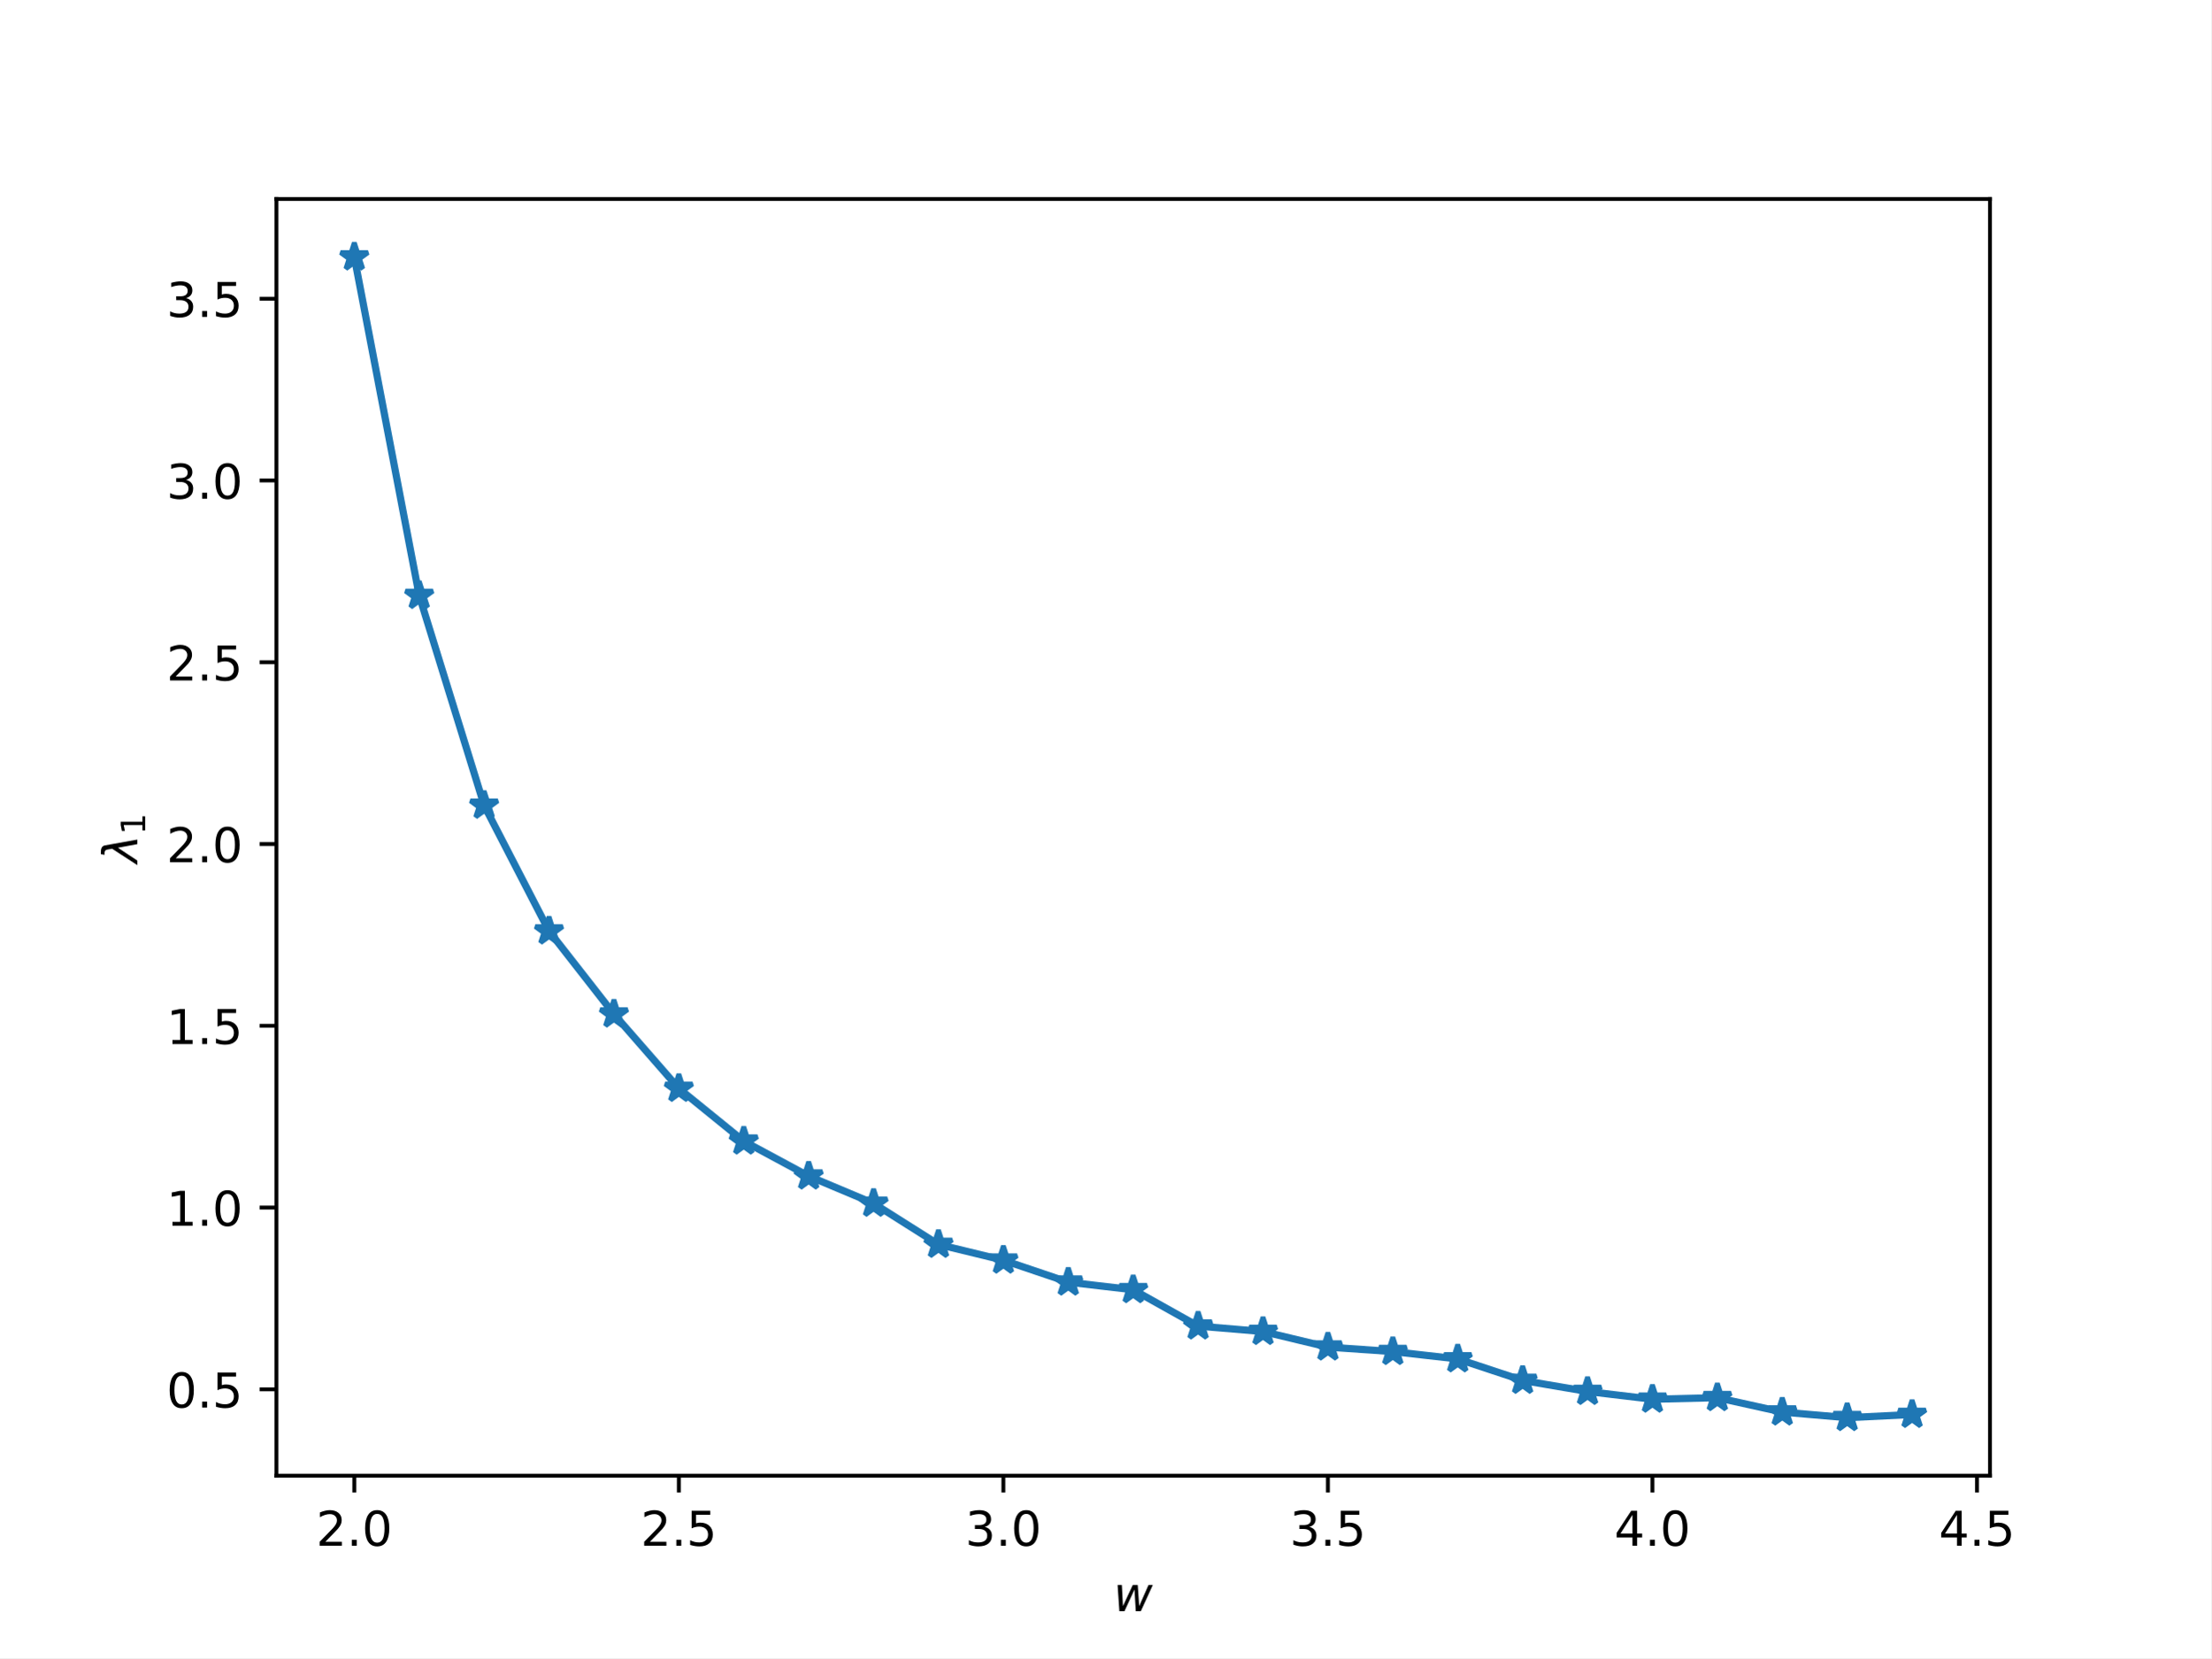
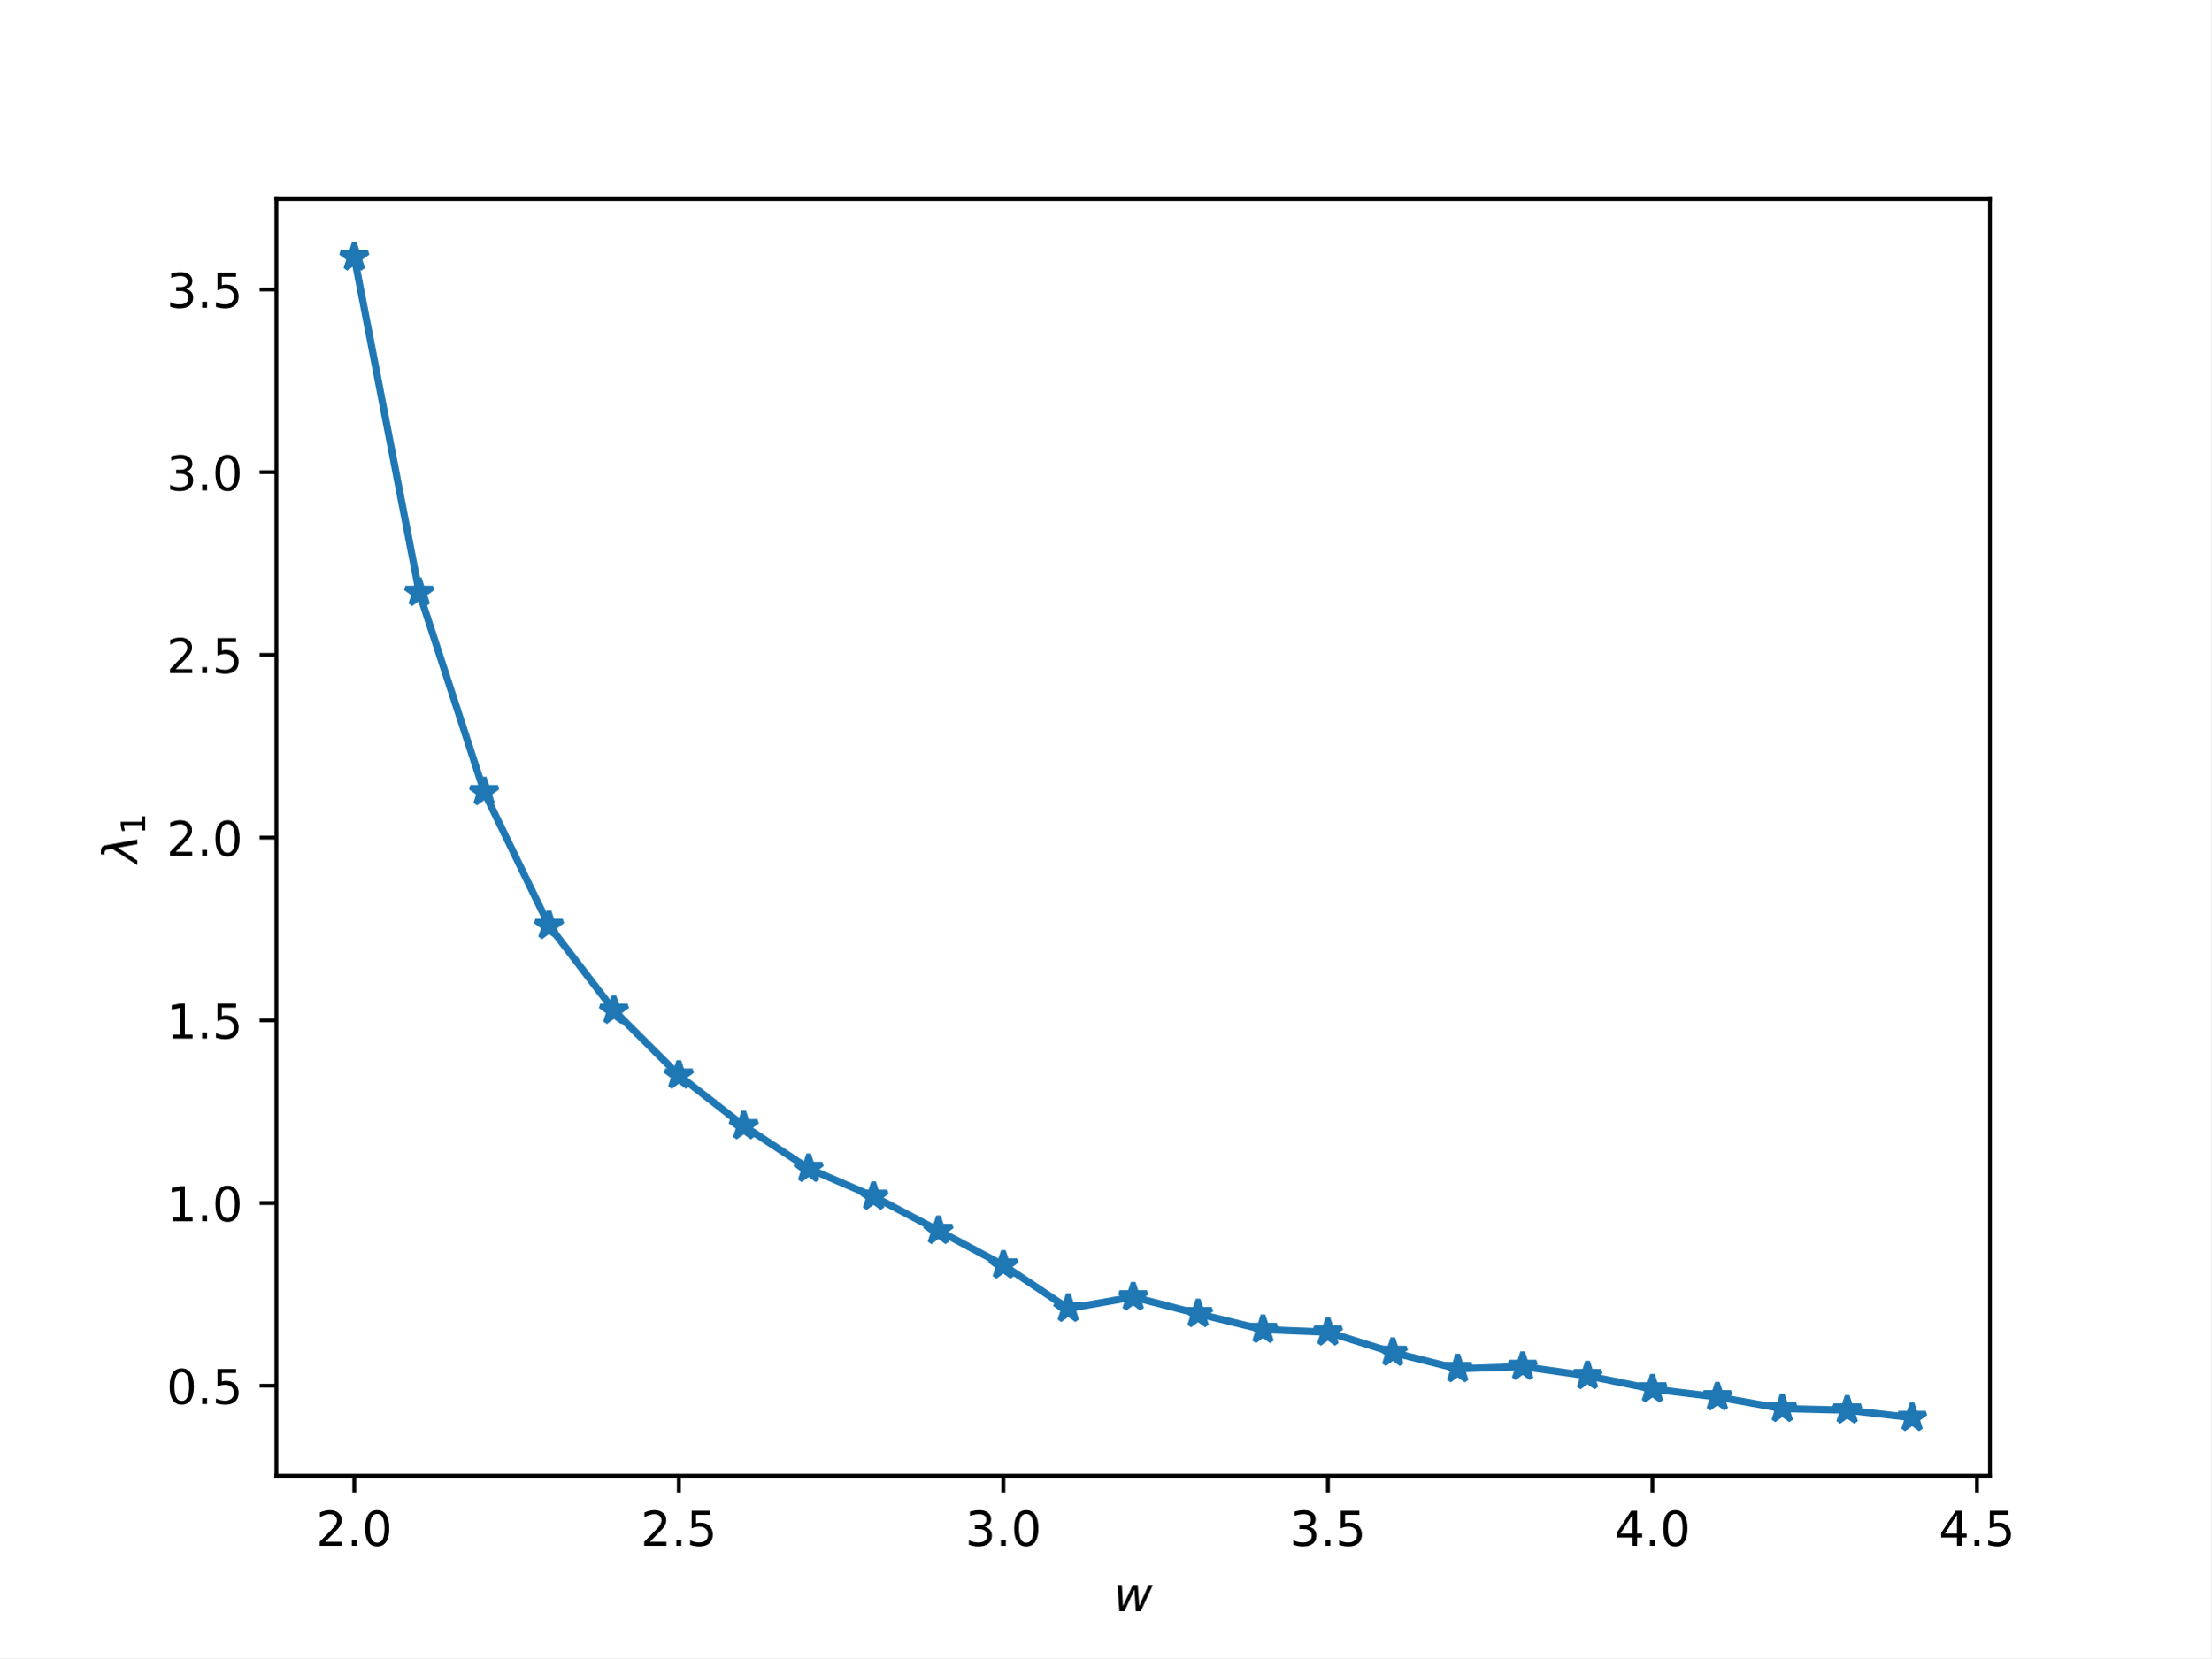
<svg xmlns="http://www.w3.org/2000/svg" xmlns:xlink="http://www.w3.org/1999/xlink" height="345.6pt" version="1.1" viewBox="0 0 460.8 345.6" width="460.8pt">
  <defs>
    <style type="text/css">
*{stroke-linecap:butt;stroke-linejoin:round;}
  </style>
  </defs>
  <g id="figure_1">
    <g id="patch_1">
      <path d="M 0 345.6  L 460.8 345.6  L 460.8 0  L 0 0  z " style="fill:#ffffff;" />
    </g>
    <g id="axes_1">
      <g id="patch_2">
        <path d="M 57.6 307.584  L 414.72 307.584  L 414.72 41.472  L 57.6 41.472  z " style="fill:#ffffff;" />
      </g>
      <g id="matplotlib.axis_1">
        <g id="xtick_1">
          <g id="line2d_1">
            <defs>
-               <path d="M 0 0  L 0 3.5  " id="m15c1e334d2" style="stroke:#000000;stroke-width:0.8;" />
-             </defs>
-             <g>
-               <use style="stroke:#000000;stroke-width:0.8;" x="73.833" xlink:href="#m15c1e334d2" y="307.584" />
+               <path d="M 0 0  L 0 3.5  " id="mdca2c0a3be" style="stroke:#000000;stroke-width:0.8;" />
+             </defs>
+             <g>
+               <use style="stroke:#000000;stroke-width:0.8;" x="73.833" xlink:href="#mdca2c0a3be" y="307.584" />
            </g>
          </g>
          <g id="text_1">
            <defs>
              <path d="M 19.188 8.297  L 53.609 8.297  L 53.609 0  L 7.328 0  L 7.328 8.297  Q 12.938 14.109 22.625 23.891  Q 32.328 33.688 34.812 36.531  Q 39.547 41.844 41.422 45.531  Q 43.312 49.219 43.312 52.781  Q 43.312 58.594 39.234 62.25  Q 35.156 65.922 28.609 65.922  Q 23.969 65.922 18.812 64.312  Q 13.672 62.703 7.812 59.422  L 7.812 69.391  Q 13.766 71.781 18.938 73  Q 24.125 74.219 28.422 74.219  Q 39.75 74.219 46.484 68.547  Q 53.219 62.891 53.219 53.422  Q 53.219 48.922 51.531 44.891  Q 49.859 40.875 45.406 35.406  Q 44.188 33.984 37.641 27.219  Q 31.109 20.453 19.188 8.297  z " id="DejaVuSans-32" />
              <path d="M 10.688 12.406  L 21 12.406  L 21 0  L 10.688 0  z " id="DejaVuSans-2e" />
              <path d="M 31.781 66.406  Q 24.172 66.406 20.328 58.906  Q 16.5 51.422 16.5 36.375  Q 16.5 21.391 20.328 13.891  Q 24.172 6.391 31.781 6.391  Q 39.453 6.391 43.281 13.891  Q 47.125 21.391 47.125 36.375  Q 47.125 51.422 43.281 58.906  Q 39.453 66.406 31.781 66.406  z M 31.781 74.219  Q 44.047 74.219 50.516 64.516  Q 56.984 54.828 56.984 36.375  Q 56.984 17.969 50.516 8.266  Q 44.047 -1.422 31.781 -1.422  Q 19.531 -1.422 13.062 8.266  Q 6.594 17.969 6.594 36.375  Q 6.594 54.828 13.062 64.516  Q 19.531 74.219 31.781 74.219  z " id="DejaVuSans-30" />
            </defs>
            <g transform="translate(65.88116 322.1824)scale(0.1 -0.1)">
              <use xlink:href="#DejaVuSans-32" />
              <use x="63.623" xlink:href="#DejaVuSans-2e" />
              <use x="95.41" xlink:href="#DejaVuSans-30" />
            </g>
          </g>
        </g>
        <g id="xtick_2">
          <g id="line2d_2">
            <g>
-               <use style="stroke:#000000;stroke-width:0.8;" x="141.469" xlink:href="#m15c1e334d2" y="307.584" />
+               <use style="stroke:#000000;stroke-width:0.8;" x="141.469" xlink:href="#mdca2c0a3be" y="307.584" />
            </g>
          </g>
          <g id="text_2">
            <defs>
              <path d="M 10.797 72.906  L 49.516 72.906  L 49.516 64.594  L 19.828 64.594  L 19.828 46.734  Q 21.969 47.469 24.109 47.828  Q 26.266 48.188 28.422 48.188  Q 40.625 48.188 47.75 41.5  Q 54.891 34.812 54.891 23.391  Q 54.891 11.625 47.562 5.094  Q 40.234 -1.422 26.906 -1.422  Q 22.312 -1.422 17.547 -0.641  Q 12.797 0.141 7.719 1.703  L 7.719 11.625  Q 12.109 9.234 16.797 8.062  Q 21.484 6.891 26.703 6.891  Q 35.156 6.891 40.078 11.328  Q 45.016 15.766 45.016 23.391  Q 45.016 31 40.078 35.438  Q 35.156 39.891 26.703 39.891  Q 22.75 39.891 18.812 39.016  Q 14.891 38.141 10.797 36.281  z " id="DejaVuSans-35" />
            </defs>
            <g transform="translate(133.5175 322.1824)scale(0.1 -0.1)">
              <use xlink:href="#DejaVuSans-32" />
              <use x="63.623" xlink:href="#DejaVuSans-2e" />
              <use x="95.41" xlink:href="#DejaVuSans-35" />
            </g>
          </g>
        </g>
        <g id="xtick_3">
          <g id="line2d_3">
            <g>
-               <use style="stroke:#000000;stroke-width:0.8;" x="209.105" xlink:href="#m15c1e334d2" y="307.584" />
+               <use style="stroke:#000000;stroke-width:0.8;" x="209.105" xlink:href="#mdca2c0a3be" y="307.584" />
            </g>
          </g>
          <g id="text_3">
            <defs>
              <path d="M 40.578 39.312  Q 47.656 37.797 51.625 33  Q 55.609 28.219 55.609 21.188  Q 55.609 10.406 48.188 4.484  Q 40.766 -1.422 27.094 -1.422  Q 22.516 -1.422 17.656 -0.516  Q 12.797 0.391 7.625 2.203  L 7.625 11.719  Q 11.719 9.328 16.594 8.109  Q 21.484 6.891 26.812 6.891  Q 36.078 6.891 40.938 10.547  Q 45.797 14.203 45.797 21.188  Q 45.797 27.641 41.281 31.266  Q 36.766 34.906 28.719 34.906  L 20.219 34.906  L 20.219 43.016  L 29.109 43.016  Q 36.375 43.016 40.234 45.922  Q 44.094 48.828 44.094 54.297  Q 44.094 59.906 40.109 62.906  Q 36.141 65.922 28.719 65.922  Q 24.656 65.922 20.016 65.031  Q 15.375 64.156 9.812 62.312  L 9.812 71.094  Q 15.438 72.656 20.344 73.438  Q 25.25 74.219 29.594 74.219  Q 40.828 74.219 47.359 69.109  Q 53.906 64.016 53.906 55.328  Q 53.906 49.266 50.438 45.094  Q 46.969 40.922 40.578 39.312  z " id="DejaVuSans-33" />
            </defs>
            <g transform="translate(201.1539 322.1824)scale(0.1 -0.1)">
              <use xlink:href="#DejaVuSans-33" />
              <use x="63.623" xlink:href="#DejaVuSans-2e" />
              <use x="95.41" xlink:href="#DejaVuSans-30" />
            </g>
          </g>
        </g>
        <g id="xtick_4">
          <g id="line2d_4">
            <g>
-               <use style="stroke:#000000;stroke-width:0.8;" x="276.742" xlink:href="#m15c1e334d2" y="307.584" />
+               <use style="stroke:#000000;stroke-width:0.8;" x="276.742" xlink:href="#mdca2c0a3be" y="307.584" />
            </g>
          </g>
          <g id="text_4">
            <g transform="translate(268.7903 322.1824)scale(0.1 -0.1)">
              <use xlink:href="#DejaVuSans-33" />
              <use x="63.623" xlink:href="#DejaVuSans-2e" />
              <use x="95.41" xlink:href="#DejaVuSans-35" />
            </g>
          </g>
        </g>
        <g id="xtick_5">
          <g id="line2d_5">
            <g>
-               <use style="stroke:#000000;stroke-width:0.8;" x="344.378" xlink:href="#m15c1e334d2" y="307.584" />
+               <use style="stroke:#000000;stroke-width:0.8;" x="344.378" xlink:href="#mdca2c0a3be" y="307.584" />
            </g>
          </g>
          <g id="text_5">
            <defs>
              <path d="M 37.797 64.312  L 12.891 25.391  L 37.797 25.391  z M 35.203 72.906  L 47.609 72.906  L 47.609 25.391  L 58.016 25.391  L 58.016 17.188  L 47.609 17.188  L 47.609 0  L 37.797 0  L 37.797 17.188  L 4.891 17.188  L 4.891 26.703  z " id="DejaVuSans-34" />
            </defs>
            <g transform="translate(336.4266 322.1824)scale(0.1 -0.1)">
              <use xlink:href="#DejaVuSans-34" />
              <use x="63.623" xlink:href="#DejaVuSans-2e" />
              <use x="95.41" xlink:href="#DejaVuSans-30" />
            </g>
          </g>
        </g>
        <g id="xtick_6">
          <g id="line2d_6">
            <g>
-               <use style="stroke:#000000;stroke-width:0.8;" x="412.015" xlink:href="#m15c1e334d2" y="307.584" />
+               <use style="stroke:#000000;stroke-width:0.8;" x="412.015" xlink:href="#mdca2c0a3be" y="307.584" />
            </g>
          </g>
          <g id="text_6">
            <g transform="translate(404.063 322.1824)scale(0.1 -0.1)">
              <use xlink:href="#DejaVuSans-34" />
              <use x="63.623" xlink:href="#DejaVuSans-2e" />
              <use x="95.41" xlink:href="#DejaVuSans-35" />
            </g>
          </g>
        </g>
        <g id="text_7">
          <defs>
            <path d="M 8.5 54.688  L 17.391 54.688  L 19.672 10.688  L 40.094 54.688  L 50.484 54.688  L 53.516 10.688  L 72.906 54.688  L 81.891 54.688  L 56.891 0  L 46.391 0  L 43.703 45.312  L 22.797 0  L 12.203 0  z " id="DejaVuSans-Oblique-77" />
          </defs>
          <g transform="translate(232.06 335.8606)scale(0.1 -0.1)">
            <use transform="translate(0 0.3125)" xlink:href="#DejaVuSans-Oblique-77" />
          </g>
        </g>
      </g>
      <g id="matplotlib.axis_2">
        <g id="ytick_1">
          <g id="line2d_7">
            <defs>
-               <path d="M 0 0  L -3.5 0  " id="m66b7ad0a81" style="stroke:#000000;stroke-width:0.8;" />
-             </defs>
-             <g>
-               <use style="stroke:#000000;stroke-width:0.8;" x="57.6" xlink:href="#m66b7ad0a81" y="289.584" />
+               <path d="M 0 0  L -3.5 0  " id="m40dbb6a3d1" style="stroke:#000000;stroke-width:0.8;" />
+             </defs>
+             <g>
+               <use style="stroke:#000000;stroke-width:0.8;" x="57.6" xlink:href="#m40dbb6a3d1" y="288.84" />
            </g>
          </g>
          <g id="text_8">
-             <g transform="translate(34.69687 293.3832)scale(0.1 -0.1)">
+             <g transform="translate(34.69687 292.6388)scale(0.1 -0.1)">
              <use xlink:href="#DejaVuSans-30" />
              <use x="63.623" xlink:href="#DejaVuSans-2e" />
              <use x="95.41" xlink:href="#DejaVuSans-35" />
            </g>
          </g>
        </g>
        <g id="ytick_2">
          <g id="line2d_8">
            <g>
-               <use style="stroke:#000000;stroke-width:0.8;" x="57.6" xlink:href="#m66b7ad0a81" y="251.695" />
+               <use style="stroke:#000000;stroke-width:0.8;" x="57.6" xlink:href="#m40dbb6a3d1" y="250.754" />
            </g>
          </g>
          <g id="text_9">
            <defs>
              <path d="M 12.406 8.297  L 28.516 8.297  L 28.516 63.922  L 10.984 60.406  L 10.984 69.391  L 28.422 72.906  L 38.281 72.906  L 38.281 8.297  L 54.391 8.297  L 54.391 0  L 12.406 0  z " id="DejaVuSans-31" />
            </defs>
-             <g transform="translate(34.69687 255.4946)scale(0.1 -0.1)">
+             <g transform="translate(34.69687 254.5534)scale(0.1 -0.1)">
              <use xlink:href="#DejaVuSans-31" />
              <use x="63.623" xlink:href="#DejaVuSans-2e" />
              <use x="95.41" xlink:href="#DejaVuSans-30" />
            </g>
          </g>
        </g>
        <g id="ytick_3">
          <g id="line2d_9">
            <g>
-               <use style="stroke:#000000;stroke-width:0.8;" x="57.6" xlink:href="#m66b7ad0a81" y="213.807" />
+               <use style="stroke:#000000;stroke-width:0.8;" x="57.6" xlink:href="#m40dbb6a3d1" y="212.669" />
            </g>
          </g>
          <g id="text_10">
-             <g transform="translate(34.69687 217.606)scale(0.1 -0.1)">
+             <g transform="translate(34.69687 216.4679)scale(0.1 -0.1)">
              <use xlink:href="#DejaVuSans-31" />
              <use x="63.623" xlink:href="#DejaVuSans-2e" />
              <use x="95.41" xlink:href="#DejaVuSans-35" />
            </g>
          </g>
        </g>
        <g id="ytick_4">
          <g id="line2d_10">
            <g>
-               <use style="stroke:#000000;stroke-width:0.8;" x="57.6" xlink:href="#m66b7ad0a81" y="175.918" />
+               <use style="stroke:#000000;stroke-width:0.8;" x="57.6" xlink:href="#m40dbb6a3d1" y="174.583" />
            </g>
          </g>
          <g id="text_11">
-             <g transform="translate(34.69687 179.7175)scale(0.1 -0.1)">
+             <g transform="translate(34.69687 178.3824)scale(0.1 -0.1)">
              <use xlink:href="#DejaVuSans-32" />
              <use x="63.623" xlink:href="#DejaVuSans-2e" />
              <use x="95.41" xlink:href="#DejaVuSans-30" />
            </g>
          </g>
        </g>
        <g id="ytick_5">
          <g id="line2d_11">
            <g>
-               <use style="stroke:#000000;stroke-width:0.8;" x="57.6" xlink:href="#m66b7ad0a81" y="138.03" />
+               <use style="stroke:#000000;stroke-width:0.8;" x="57.6" xlink:href="#m40dbb6a3d1" y="136.498" />
            </g>
          </g>
          <g id="text_12">
-             <g transform="translate(34.69687 141.8289)scale(0.1 -0.1)">
+             <g transform="translate(34.69687 140.2969)scale(0.1 -0.1)">
              <use xlink:href="#DejaVuSans-32" />
              <use x="63.623" xlink:href="#DejaVuSans-2e" />
              <use x="95.41" xlink:href="#DejaVuSans-35" />
            </g>
          </g>
        </g>
        <g id="ytick_6">
          <g id="line2d_12">
            <g>
-               <use style="stroke:#000000;stroke-width:0.8;" x="57.6" xlink:href="#m66b7ad0a81" y="100.141" />
+               <use style="stroke:#000000;stroke-width:0.8;" x="57.6" xlink:href="#m40dbb6a3d1" y="98.412" />
            </g>
          </g>
          <g id="text_13">
-             <g transform="translate(34.69687 103.9403)scale(0.1 -0.1)">
+             <g transform="translate(34.69687 102.2115)scale(0.1 -0.1)">
              <use xlink:href="#DejaVuSans-33" />
              <use x="63.623" xlink:href="#DejaVuSans-2e" />
              <use x="95.41" xlink:href="#DejaVuSans-30" />
            </g>
          </g>
        </g>
        <g id="ytick_7">
          <g id="line2d_13">
            <g>
-               <use style="stroke:#000000;stroke-width:0.8;" x="57.6" xlink:href="#m66b7ad0a81" y="62.253" />
+               <use style="stroke:#000000;stroke-width:0.8;" x="57.6" xlink:href="#m40dbb6a3d1" y="60.327" />
            </g>
          </g>
          <g id="text_14">
-             <g transform="translate(34.69687 66.05172)scale(0.1 -0.1)">
+             <g transform="translate(34.69687 64.126)scale(0.1 -0.1)">
              <use xlink:href="#DejaVuSans-33" />
              <use x="63.623" xlink:href="#DejaVuSans-2e" />
              <use x="95.41" xlink:href="#DejaVuSans-35" />
            </g>
          </g>
        </g>
        <g id="text_15">
          <defs>
            <path d="M 36.719 67.438  L 48.828 0  L 39.312 0  L 31.844 40.438  L 5.125 0  L -4.391 0  L 29.734 52.438  L 28.031 62.109  Q 26.953 68.266 21.734 68.266  L 17.047 68.266  L 18.5 75.984  L 24.219 75.875  Q 35.203 75.734 36.719 67.438  z " id="DejaVuSans-Oblique-3bb" />
          </defs>
          <g transform="translate(28.61719 179.878)rotate(-90)scale(0.1 -0.1)">
            <use transform="translate(0 0.015625)" xlink:href="#DejaVuSans-Oblique-3bb" />
            <use transform="translate(59.17969 -16.39062)scale(0.7)" xlink:href="#DejaVuSans-31" />
          </g>
        </g>
      </g>
      <g id="line2d_14">
-         <path clip-path="url(#p727f05a59e)" d="M 73.833 53.568  L 87.36 124.124  L 100.887 167.861  L 114.415 194.061  L 127.942 211.377  L 141.469 226.871  L 154.996 237.855  L 168.524 245.141  L 182.051 250.824  L 195.578 259.384  L 209.105 262.674  L 222.633 267.25  L 236.16 268.827  L 249.687 276.403  L 263.215 277.537  L 276.742 280.779  L 290.269 281.718  L 303.796 283.249  L 317.324 287.732  L 330.851 290.034  L 344.378 291.652  L 357.905 291.327  L 371.433 294.328  L 384.96 295.488  L 398.487 294.827  " style="fill:none;stroke:#1f77b4;stroke-linecap:square;stroke-width:1.5;" />
+         <path clip-path="url(#pd3d6a5582b)" d="M 73.833 53.568  L 87.36 123.49  L 100.887 165.046  L 114.415 192.934  L 127.942 210.619  L 141.469 224.129  L 154.996 234.677  L 168.524 243.569  L 182.051 249.384  L 195.578 256.498  L 209.105 263.708  L 222.633 272.732  L 236.16 270.341  L 249.687 273.837  L 263.215 277.132  L 276.742 277.677  L 290.269 281.907  L 303.796 285.307  L 317.324 284.832  L 330.851 286.769  L 344.378 289.525  L 357.905 291.18  L 371.433 293.605  L 384.96 293.928  L 398.487 295.488  " style="fill:none;stroke:#1f77b4;stroke-linecap:square;stroke-width:1.5;" />
        <defs>
-           <path d="M 0 -3  L -0.674 -0.927  L -2.853 -0.927  L -1.09 0.354  L -1.763 2.427  L -0 1.146  L 1.763 2.427  L 1.09 0.354  L 2.853 -0.927  L 0.674 -0.927  z " id="m8e902bbbc8" style="stroke:#1f77b4;stroke-linejoin:bevel;" />
+           <path d="M 0 -3  L -0.674 -0.927  L -2.853 -0.927  L -1.09 0.354  L -1.763 2.427  L -0 1.146  L 1.763 2.427  L 1.09 0.354  L 2.853 -0.927  L 0.674 -0.927  z " id="maf786dcac4" style="stroke:#1f77b4;stroke-linejoin:bevel;" />
        </defs>
-         <g clip-path="url(#p727f05a59e)">
-           <use style="fill:#1f77b4;stroke:#1f77b4;stroke-linejoin:bevel;" x="73.833" xlink:href="#m8e902bbbc8" y="53.568" />
-           <use style="fill:#1f77b4;stroke:#1f77b4;stroke-linejoin:bevel;" x="87.36" xlink:href="#m8e902bbbc8" y="124.124" />
-           <use style="fill:#1f77b4;stroke:#1f77b4;stroke-linejoin:bevel;" x="100.887" xlink:href="#m8e902bbbc8" y="167.861" />
-           <use style="fill:#1f77b4;stroke:#1f77b4;stroke-linejoin:bevel;" x="114.415" xlink:href="#m8e902bbbc8" y="194.061" />
-           <use style="fill:#1f77b4;stroke:#1f77b4;stroke-linejoin:bevel;" x="127.942" xlink:href="#m8e902bbbc8" y="211.377" />
-           <use style="fill:#1f77b4;stroke:#1f77b4;stroke-linejoin:bevel;" x="141.469" xlink:href="#m8e902bbbc8" y="226.871" />
-           <use style="fill:#1f77b4;stroke:#1f77b4;stroke-linejoin:bevel;" x="154.996" xlink:href="#m8e902bbbc8" y="237.855" />
-           <use style="fill:#1f77b4;stroke:#1f77b4;stroke-linejoin:bevel;" x="168.524" xlink:href="#m8e902bbbc8" y="245.141" />
-           <use style="fill:#1f77b4;stroke:#1f77b4;stroke-linejoin:bevel;" x="182.051" xlink:href="#m8e902bbbc8" y="250.824" />
-           <use style="fill:#1f77b4;stroke:#1f77b4;stroke-linejoin:bevel;" x="195.578" xlink:href="#m8e902bbbc8" y="259.384" />
-           <use style="fill:#1f77b4;stroke:#1f77b4;stroke-linejoin:bevel;" x="209.105" xlink:href="#m8e902bbbc8" y="262.674" />
-           <use style="fill:#1f77b4;stroke:#1f77b4;stroke-linejoin:bevel;" x="222.633" xlink:href="#m8e902bbbc8" y="267.25" />
-           <use style="fill:#1f77b4;stroke:#1f77b4;stroke-linejoin:bevel;" x="236.16" xlink:href="#m8e902bbbc8" y="268.827" />
-           <use style="fill:#1f77b4;stroke:#1f77b4;stroke-linejoin:bevel;" x="249.687" xlink:href="#m8e902bbbc8" y="276.403" />
-           <use style="fill:#1f77b4;stroke:#1f77b4;stroke-linejoin:bevel;" x="263.215" xlink:href="#m8e902bbbc8" y="277.537" />
-           <use style="fill:#1f77b4;stroke:#1f77b4;stroke-linejoin:bevel;" x="276.742" xlink:href="#m8e902bbbc8" y="280.779" />
-           <use style="fill:#1f77b4;stroke:#1f77b4;stroke-linejoin:bevel;" x="290.269" xlink:href="#m8e902bbbc8" y="281.718" />
-           <use style="fill:#1f77b4;stroke:#1f77b4;stroke-linejoin:bevel;" x="303.796" xlink:href="#m8e902bbbc8" y="283.249" />
-           <use style="fill:#1f77b4;stroke:#1f77b4;stroke-linejoin:bevel;" x="317.324" xlink:href="#m8e902bbbc8" y="287.732" />
-           <use style="fill:#1f77b4;stroke:#1f77b4;stroke-linejoin:bevel;" x="330.851" xlink:href="#m8e902bbbc8" y="290.034" />
-           <use style="fill:#1f77b4;stroke:#1f77b4;stroke-linejoin:bevel;" x="344.378" xlink:href="#m8e902bbbc8" y="291.652" />
-           <use style="fill:#1f77b4;stroke:#1f77b4;stroke-linejoin:bevel;" x="357.905" xlink:href="#m8e902bbbc8" y="291.327" />
-           <use style="fill:#1f77b4;stroke:#1f77b4;stroke-linejoin:bevel;" x="371.433" xlink:href="#m8e902bbbc8" y="294.328" />
-           <use style="fill:#1f77b4;stroke:#1f77b4;stroke-linejoin:bevel;" x="384.96" xlink:href="#m8e902bbbc8" y="295.488" />
-           <use style="fill:#1f77b4;stroke:#1f77b4;stroke-linejoin:bevel;" x="398.487" xlink:href="#m8e902bbbc8" y="294.827" />
+         <g clip-path="url(#pd3d6a5582b)">
+           <use style="fill:#1f77b4;stroke:#1f77b4;stroke-linejoin:bevel;" x="73.833" xlink:href="#maf786dcac4" y="53.568" />
+           <use style="fill:#1f77b4;stroke:#1f77b4;stroke-linejoin:bevel;" x="87.36" xlink:href="#maf786dcac4" y="123.49" />
+           <use style="fill:#1f77b4;stroke:#1f77b4;stroke-linejoin:bevel;" x="100.887" xlink:href="#maf786dcac4" y="165.046" />
+           <use style="fill:#1f77b4;stroke:#1f77b4;stroke-linejoin:bevel;" x="114.415" xlink:href="#maf786dcac4" y="192.934" />
+           <use style="fill:#1f77b4;stroke:#1f77b4;stroke-linejoin:bevel;" x="127.942" xlink:href="#maf786dcac4" y="210.619" />
+           <use style="fill:#1f77b4;stroke:#1f77b4;stroke-linejoin:bevel;" x="141.469" xlink:href="#maf786dcac4" y="224.129" />
+           <use style="fill:#1f77b4;stroke:#1f77b4;stroke-linejoin:bevel;" x="154.996" xlink:href="#maf786dcac4" y="234.677" />
+           <use style="fill:#1f77b4;stroke:#1f77b4;stroke-linejoin:bevel;" x="168.524" xlink:href="#maf786dcac4" y="243.569" />
+           <use style="fill:#1f77b4;stroke:#1f77b4;stroke-linejoin:bevel;" x="182.051" xlink:href="#maf786dcac4" y="249.384" />
+           <use style="fill:#1f77b4;stroke:#1f77b4;stroke-linejoin:bevel;" x="195.578" xlink:href="#maf786dcac4" y="256.498" />
+           <use style="fill:#1f77b4;stroke:#1f77b4;stroke-linejoin:bevel;" x="209.105" xlink:href="#maf786dcac4" y="263.708" />
+           <use style="fill:#1f77b4;stroke:#1f77b4;stroke-linejoin:bevel;" x="222.633" xlink:href="#maf786dcac4" y="272.732" />
+           <use style="fill:#1f77b4;stroke:#1f77b4;stroke-linejoin:bevel;" x="236.16" xlink:href="#maf786dcac4" y="270.341" />
+           <use style="fill:#1f77b4;stroke:#1f77b4;stroke-linejoin:bevel;" x="249.687" xlink:href="#maf786dcac4" y="273.837" />
+           <use style="fill:#1f77b4;stroke:#1f77b4;stroke-linejoin:bevel;" x="263.215" xlink:href="#maf786dcac4" y="277.132" />
+           <use style="fill:#1f77b4;stroke:#1f77b4;stroke-linejoin:bevel;" x="276.742" xlink:href="#maf786dcac4" y="277.677" />
+           <use style="fill:#1f77b4;stroke:#1f77b4;stroke-linejoin:bevel;" x="290.269" xlink:href="#maf786dcac4" y="281.907" />
+           <use style="fill:#1f77b4;stroke:#1f77b4;stroke-linejoin:bevel;" x="303.796" xlink:href="#maf786dcac4" y="285.307" />
+           <use style="fill:#1f77b4;stroke:#1f77b4;stroke-linejoin:bevel;" x="317.324" xlink:href="#maf786dcac4" y="284.832" />
+           <use style="fill:#1f77b4;stroke:#1f77b4;stroke-linejoin:bevel;" x="330.851" xlink:href="#maf786dcac4" y="286.769" />
+           <use style="fill:#1f77b4;stroke:#1f77b4;stroke-linejoin:bevel;" x="344.378" xlink:href="#maf786dcac4" y="289.525" />
+           <use style="fill:#1f77b4;stroke:#1f77b4;stroke-linejoin:bevel;" x="357.905" xlink:href="#maf786dcac4" y="291.18" />
+           <use style="fill:#1f77b4;stroke:#1f77b4;stroke-linejoin:bevel;" x="371.433" xlink:href="#maf786dcac4" y="293.605" />
+           <use style="fill:#1f77b4;stroke:#1f77b4;stroke-linejoin:bevel;" x="384.96" xlink:href="#maf786dcac4" y="293.928" />
+           <use style="fill:#1f77b4;stroke:#1f77b4;stroke-linejoin:bevel;" x="398.487" xlink:href="#maf786dcac4" y="295.488" />
        </g>
      </g>
      <g id="patch_3">
        <path d="M 57.6 307.584  L 57.6 41.472  " style="fill:none;stroke:#000000;stroke-linecap:square;stroke-linejoin:miter;stroke-width:0.8;" />
      </g>
      <g id="patch_4">
        <path d="M 414.72 307.584  L 414.72 41.472  " style="fill:none;stroke:#000000;stroke-linecap:square;stroke-linejoin:miter;stroke-width:0.8;" />
      </g>
      <g id="patch_5">
        <path d="M 57.6 307.584  L 414.72 307.584  " style="fill:none;stroke:#000000;stroke-linecap:square;stroke-linejoin:miter;stroke-width:0.8;" />
      </g>
      <g id="patch_6">
        <path d="M 57.6 41.472  L 414.72 41.472  " style="fill:none;stroke:#000000;stroke-linecap:square;stroke-linejoin:miter;stroke-width:0.8;" />
      </g>
    </g>
  </g>
  <defs>
-     <clipPath id="p727f05a59e">
+     <clipPath id="pd3d6a5582b">
      <rect height="266.112" width="357.12" x="57.6" y="41.472" />
    </clipPath>
  </defs>
</svg>
